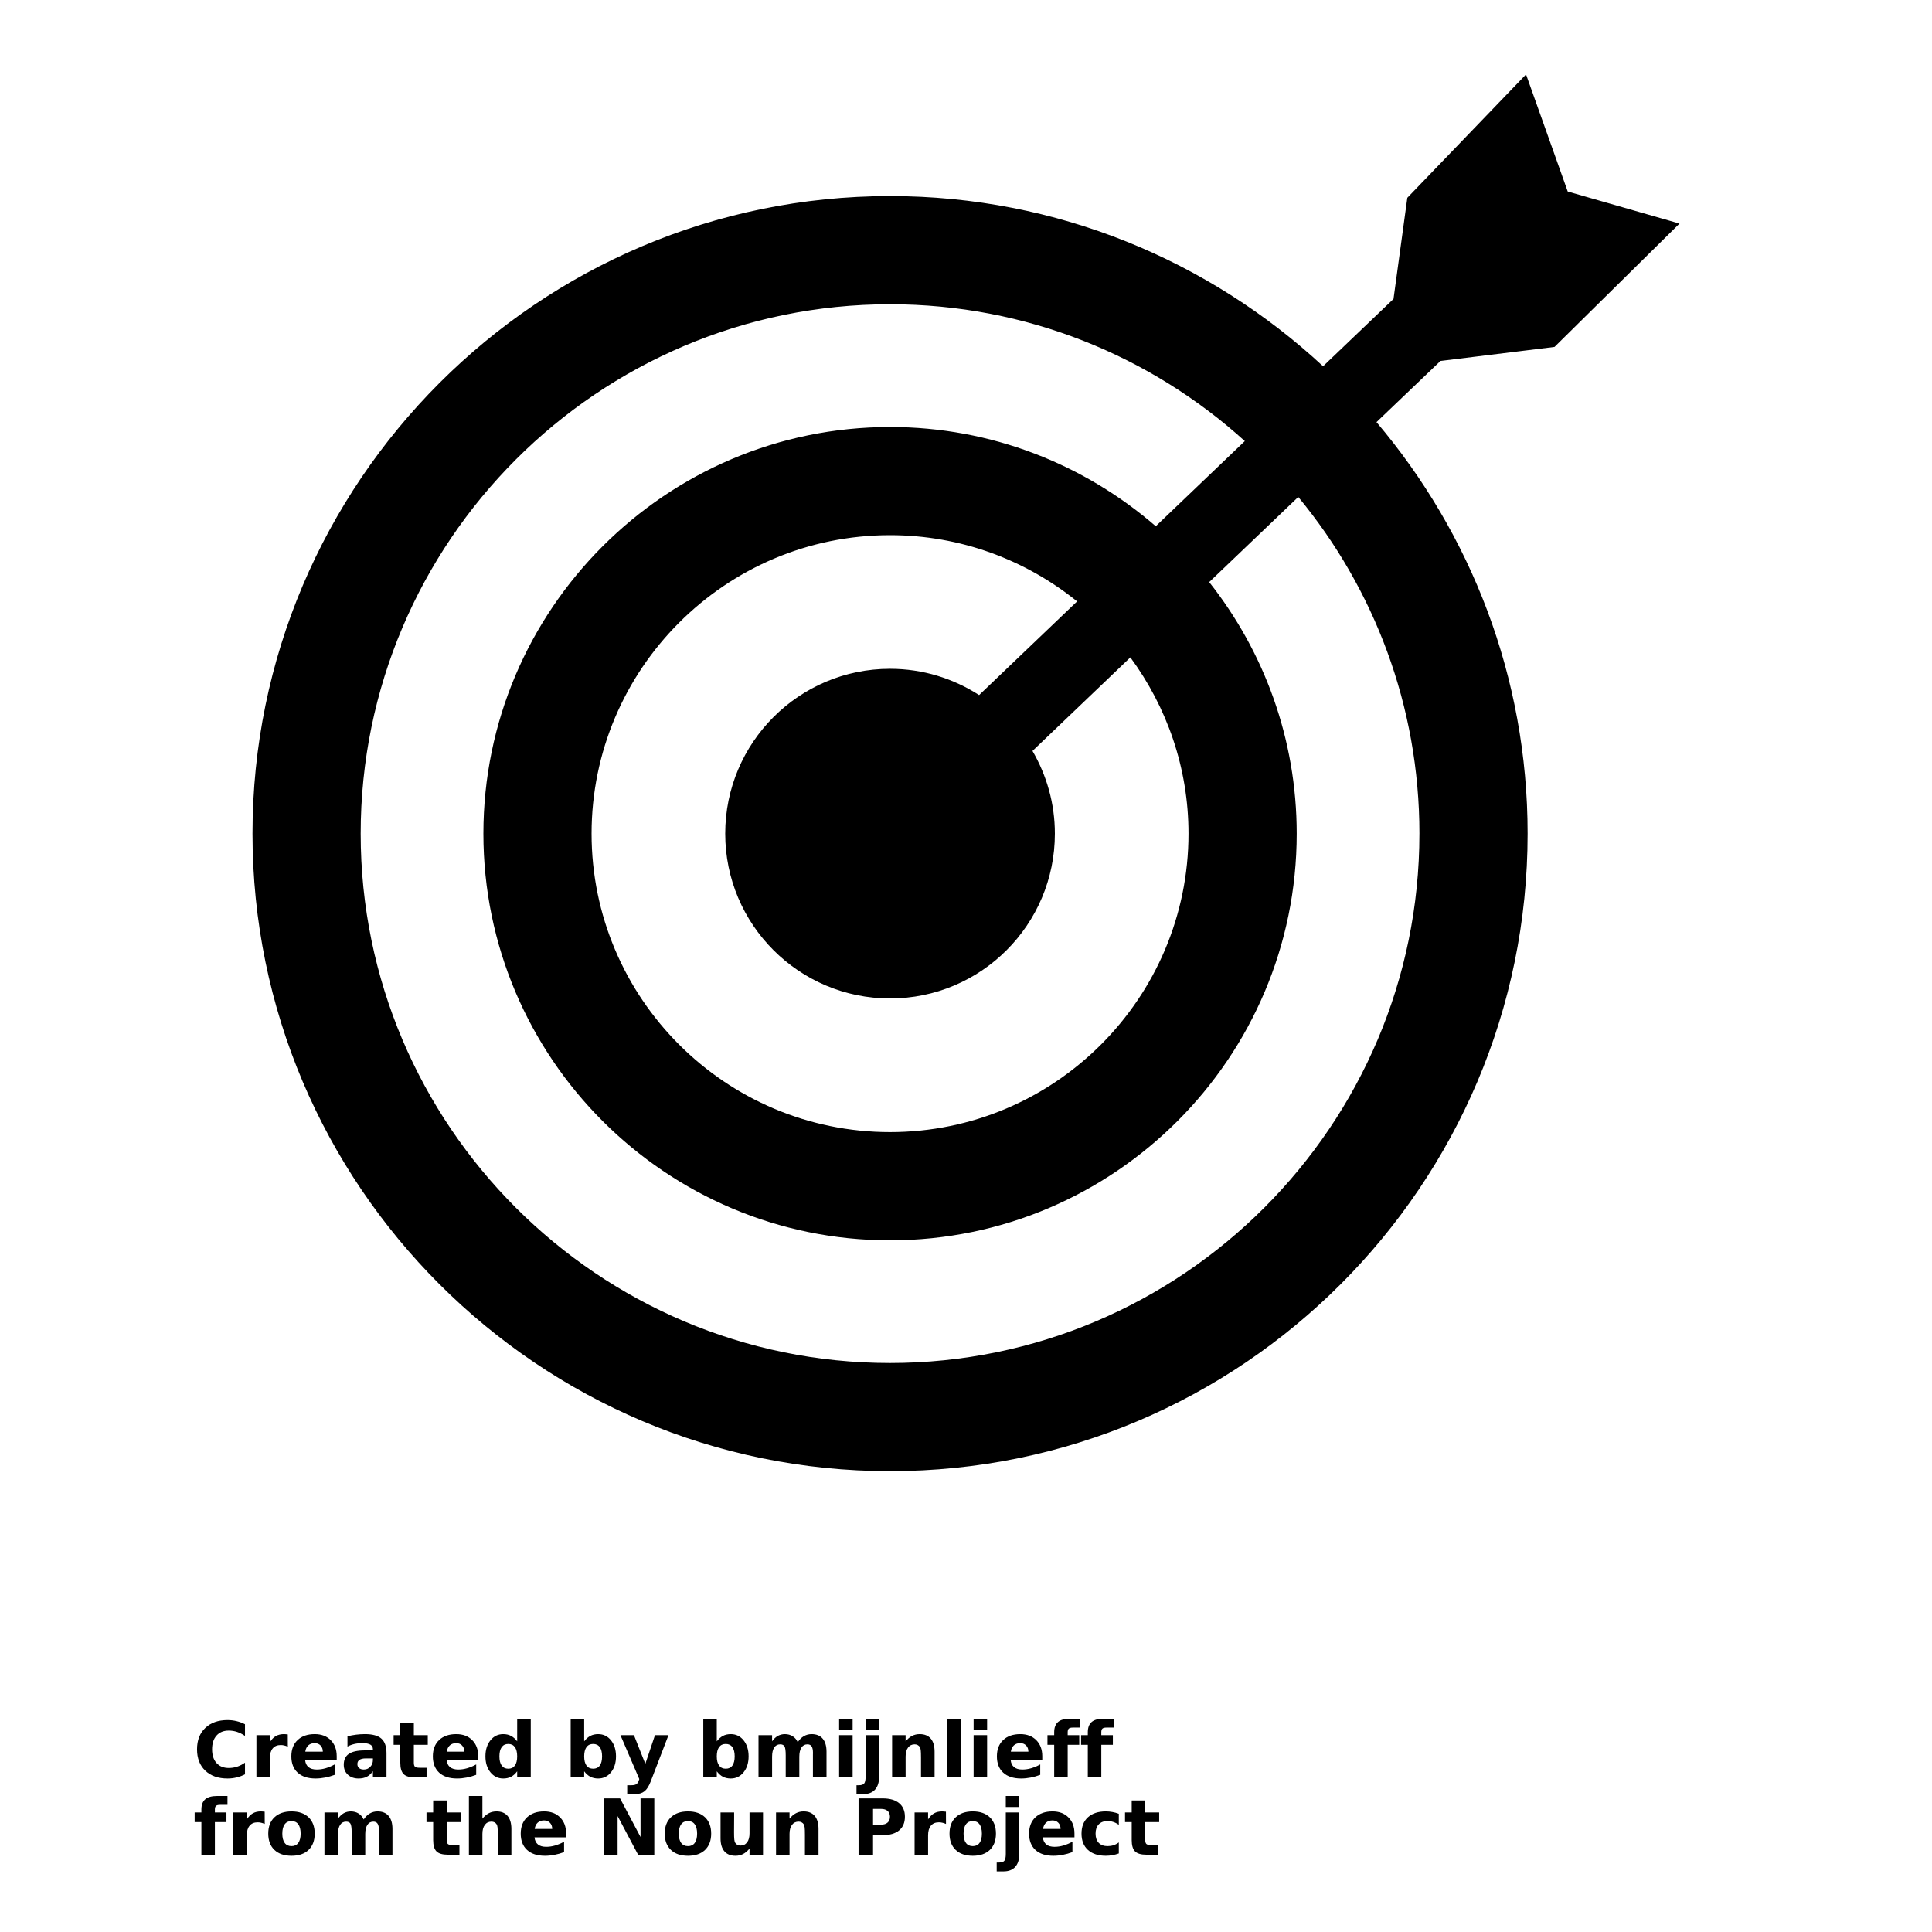
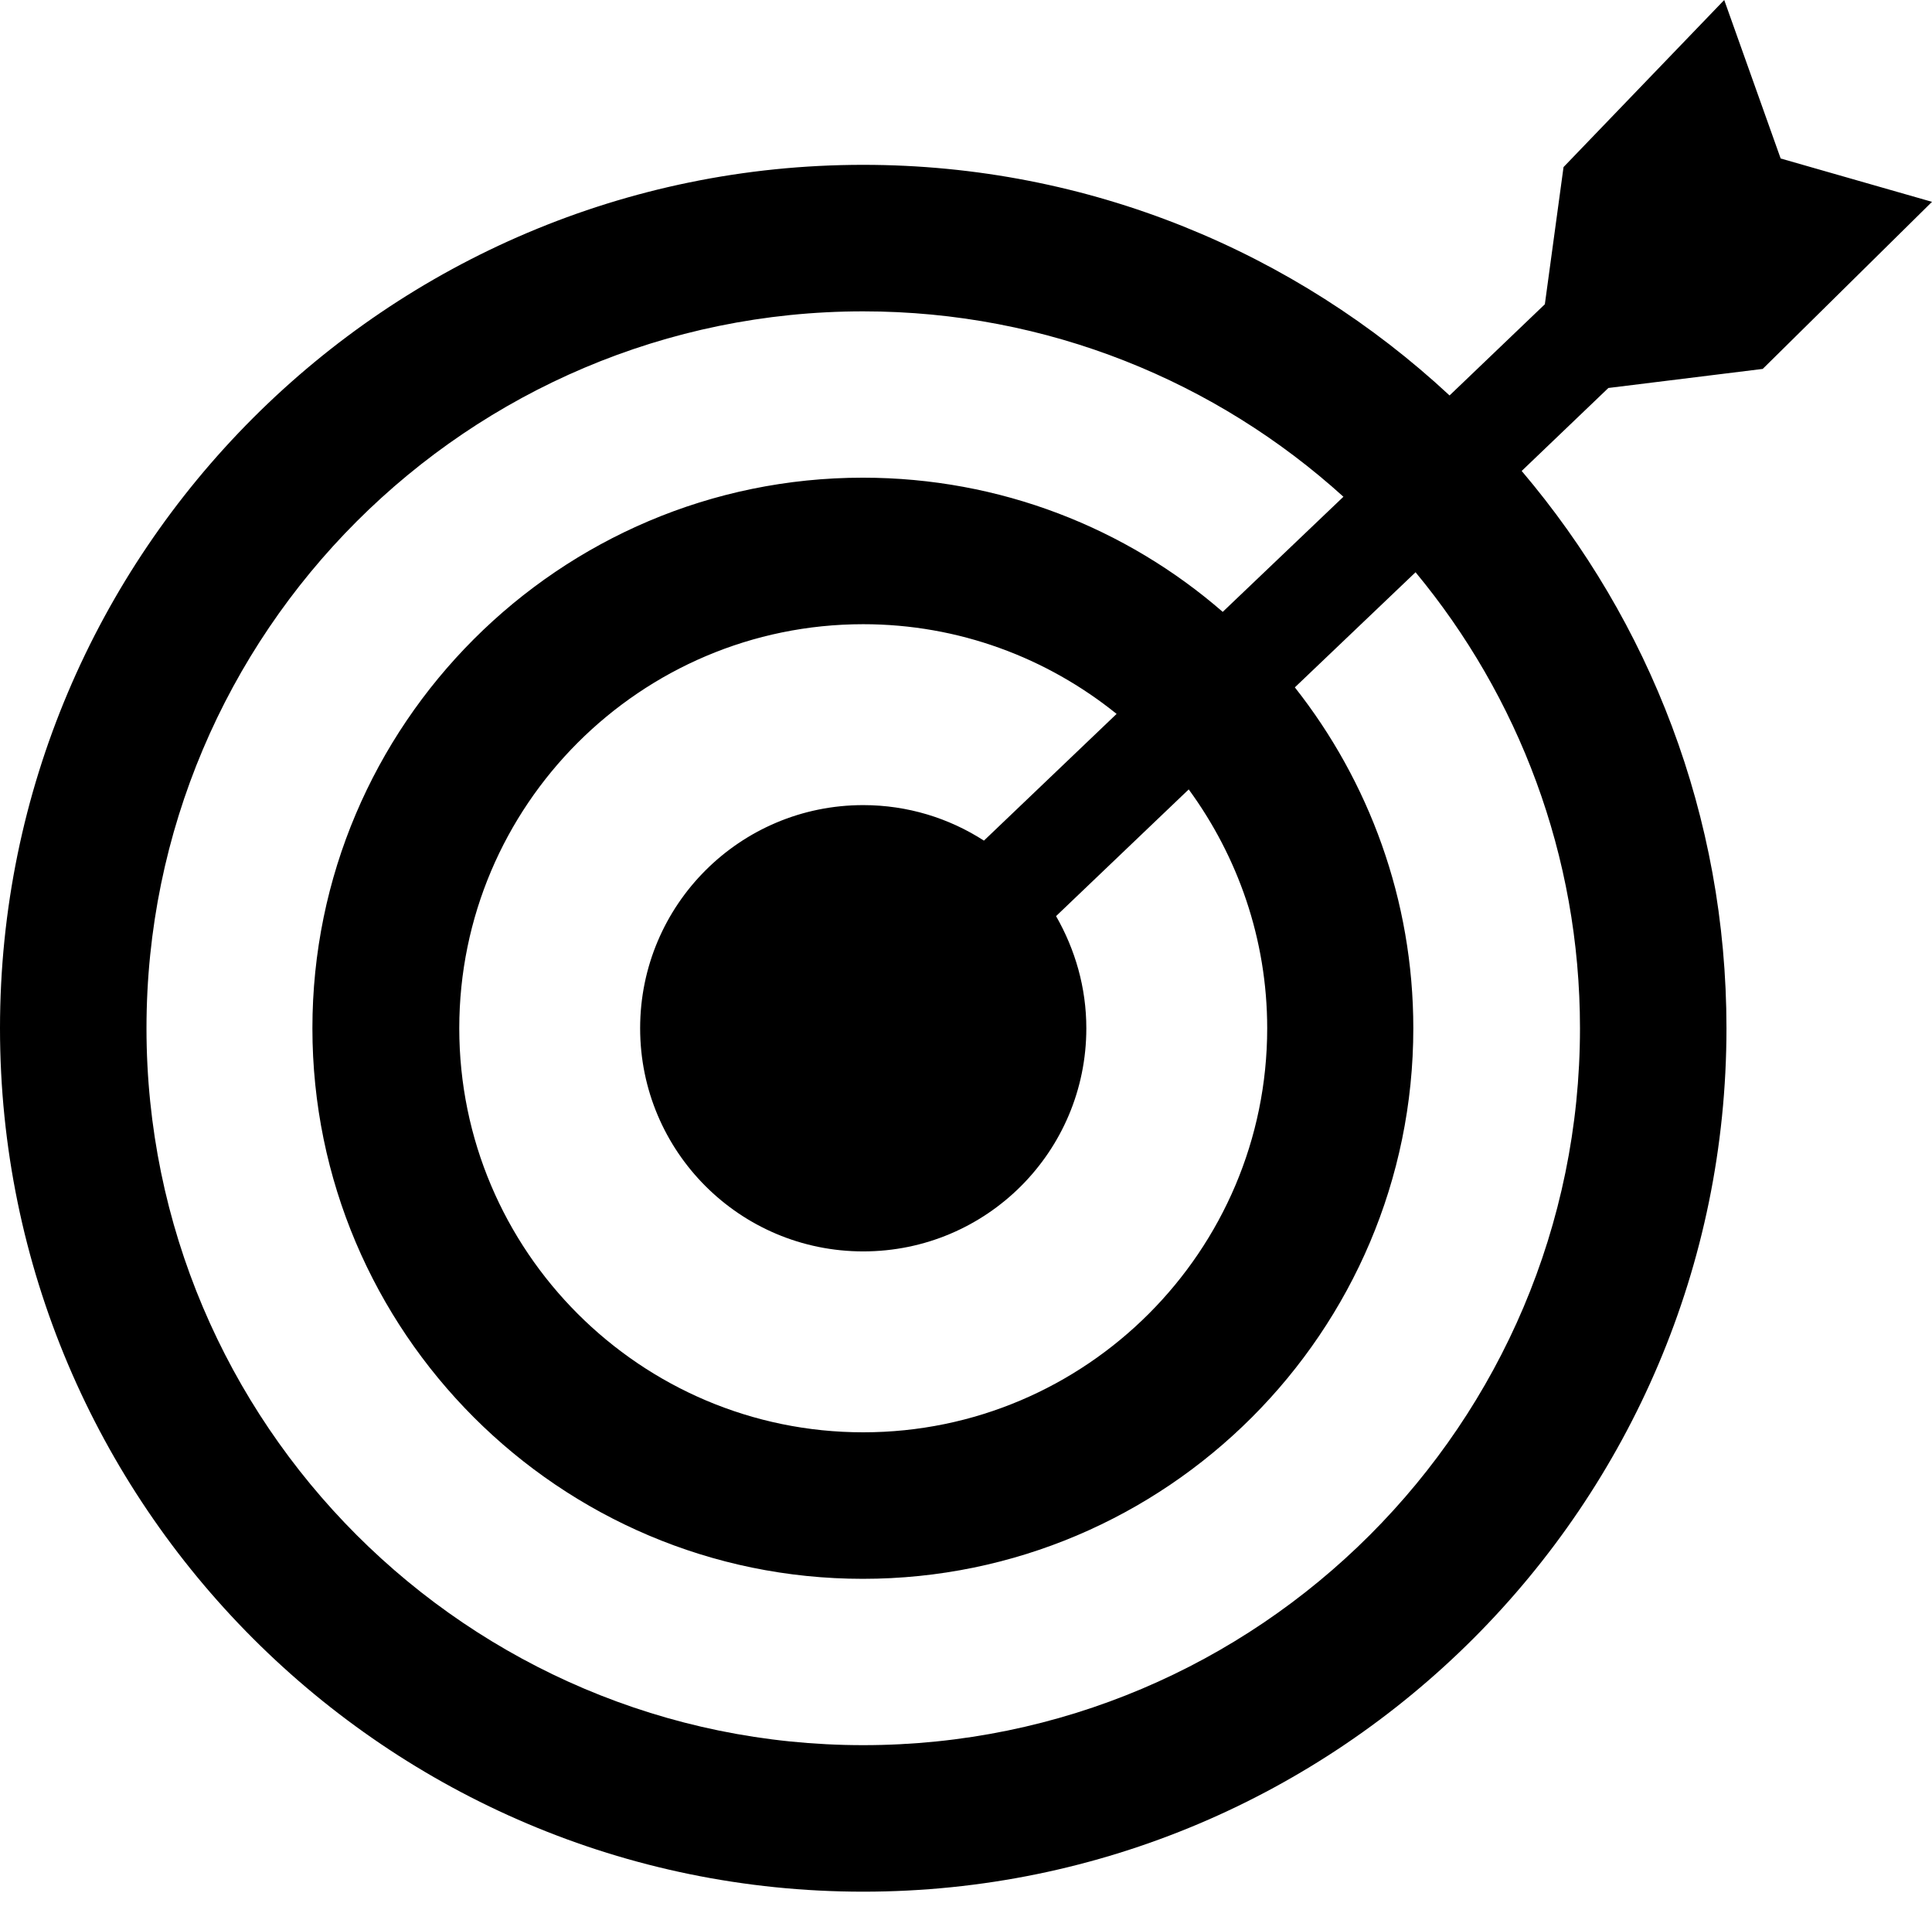
- <svg xmlns="http://www.w3.org/2000/svg" xmlns:xlink="http://www.w3.org/1999/xlink" width="700pt" height="700pt" version="1.1" viewBox="0 0 700 700">
-   <defs>
-     <symbol id="t" overflow="visible">
-       <path d="m18.766-1.125c-0.969 0.5-1.98 0.875-3.031 1.125-1.043 0.258-2.137 0.391-3.281 0.391-3.398 0-6.09-0.945-8.078-2.844-1.992-1.906-2.984-4.484-2.984-7.734 0-3.258 0.992-5.836 2.984-7.734 1.988-1.906 4.68-2.859 8.078-2.859 1.145 0 2.238 0.133 3.281 0.391 1.051 0.25 2.062 0.625 3.031 1.125v4.219c-0.98-0.656-1.945-1.141-2.891-1.453-0.949-0.312-1.949-0.469-3-0.469-1.875 0-3.352 0.605-4.422 1.812-1.074 1.199-1.609 2.856-1.609 4.969 0 2.106 0.535 3.762 1.609 4.969 1.07 1.199 2.547 1.797 4.422 1.797 1.051 0 2.051-0.148 3-0.453 0.945-0.312 1.91-0.801 2.891-1.469z" />
-     </symbol>
-     <symbol id="c" overflow="visible">
-       <path d="m13.734-11.141c-0.438-0.195-0.871-0.344-1.297-0.438-0.418-0.102-0.84-0.156-1.266-0.156-1.262 0-2.231 0.406-2.906 1.219-0.68 0.805-1.016 1.953-1.016 3.453v7.062h-4.891v-15.312h4.891v2.516c0.625-1 1.344-1.727 2.156-2.188 0.82-0.469 1.801-0.703 2.938-0.703 0.164 0 0.344 0.012 0.531 0.031 0.195 0.012 0.477 0.039 0.844 0.078z" />
-     </symbol>
-     <symbol id="a" overflow="visible">
-       <path d="m17.641-7.703v1.406h-11.453c0.125 1.148 0.539 2.008 1.25 2.578 0.707 0.574 1.703 0.859 2.984 0.859 1.031 0 2.082-0.148 3.156-0.453 1.082-0.312 2.191-0.773 3.328-1.391v3.766c-1.156 0.438-2.312 0.766-3.469 0.984-1.156 0.227-2.312 0.344-3.469 0.344-2.773 0-4.93-0.703-6.469-2.109-1.531-1.406-2.297-3.379-2.297-5.922 0-2.5 0.754-4.461 2.266-5.891 1.508-1.438 3.582-2.156 6.219-2.156 2.406 0 4.332 0.73 5.781 2.188 1.445 1.449 2.172 3.383 2.172 5.797zm-5.031-1.625c0-0.926-0.273-1.672-0.812-2.234-0.543-0.57-1.25-0.859-2.125-0.859-0.949 0-1.719 0.266-2.312 0.797s-0.965 1.297-1.109 2.297z" />
-     </symbol>
-     <symbol id="m" overflow="visible">
-       <path d="m9.219-6.891c-1.023 0-1.793 0.172-2.312 0.516-0.512 0.344-0.766 0.855-0.766 1.531 0 0.625 0.207 1.117 0.625 1.469 0.414 0.344 0.988 0.516 1.719 0.516 0.926 0 1.703-0.328 2.328-0.984 0.633-0.664 0.953-1.492 0.953-2.484v-0.562zm7.469-1.844v8.734h-4.922v-2.266c-0.656 0.93-1.398 1.605-2.219 2.031-0.824 0.414-1.824 0.625-3 0.625-1.586 0-2.871-0.457-3.859-1.375-0.992-0.926-1.484-2.129-1.484-3.609 0-1.789 0.613-3.102 1.844-3.938 1.238-0.844 3.18-1.266 5.828-1.266h2.891v-0.391c0-0.77-0.309-1.332-0.922-1.688-0.617-0.363-1.57-0.547-2.859-0.547-1.055 0-2.031 0.105-2.938 0.312-0.898 0.211-1.73 0.523-2.5 0.938v-3.734c1.039-0.25 2.086-0.441 3.141-0.578 1.062-0.133 2.125-0.203 3.188-0.203 2.758 0 4.75 0.547 5.969 1.641 1.227 1.086 1.844 2.856 1.844 5.312z" />
-     </symbol>
-     <symbol id="b" overflow="visible">
-       <path d="m7.703-19.656v4.344h5.047v3.5h-5.047v6.5c0 0.711 0.141 1.188 0.422 1.438s0.836 0.375 1.672 0.375h2.516v3.5h-4.188c-1.938 0-3.312-0.398-4.125-1.203-0.805-0.812-1.203-2.18-1.203-4.109v-6.5h-2.422v-3.5h2.422v-4.344z" />
-     </symbol>
-     <symbol id="l" overflow="visible">
-       <path d="m12.766-13.078v-8.203h4.922v21.281h-4.922v-2.219c-0.668 0.906-1.406 1.57-2.219 1.984s-1.758 0.625-2.828 0.625c-1.887 0-3.434-0.75-4.641-2.25-1.211-1.5-1.812-3.426-1.812-5.781 0-2.363 0.602-4.297 1.812-5.797 1.207-1.5 2.754-2.25 4.641-2.25 1.062 0 2 0.215 2.812 0.641 0.82 0.43 1.566 1.086 2.234 1.969zm-3.219 9.922c1.039 0 1.836-0.379 2.391-1.141 0.551-0.77 0.828-1.883 0.828-3.344 0-1.457-0.277-2.566-0.828-3.328-0.555-0.77-1.352-1.156-2.391-1.156-1.043 0-1.84 0.387-2.391 1.156-0.555 0.762-0.828 1.871-0.828 3.328 0 1.461 0.273 2.574 0.828 3.344 0.551 0.762 1.348 1.141 2.391 1.141z" />
-     </symbol>
-     <symbol id="g" overflow="visible">
-       <path d="m10.5-3.156c1.051 0 1.852-0.379 2.406-1.141 0.551-0.77 0.828-1.883 0.828-3.344 0-1.457-0.277-2.566-0.828-3.328-0.555-0.77-1.355-1.156-2.406-1.156-1.055 0-1.859 0.387-2.422 1.156-0.555 0.773-0.828 1.883-0.828 3.328 0 1.449 0.273 2.559 0.828 3.328 0.562 0.773 1.367 1.156 2.422 1.156zm-3.25-9.922c0.676-0.883 1.422-1.539 2.234-1.969 0.82-0.426 1.766-0.641 2.828-0.641 1.895 0 3.445 0.75 4.656 2.25 1.207 1.5 1.812 3.434 1.812 5.797 0 2.356-0.605 4.281-1.812 5.781-1.211 1.5-2.762 2.25-4.656 2.25-1.062 0-2.008-0.211-2.828-0.625-0.812-0.426-1.559-1.086-2.234-1.984v2.219h-4.891v-21.281h4.891z" />
-     </symbol>
-     <symbol id="k" overflow="visible">
-       <path d="m0.344-15.312h4.891l4.125 10.391 3.5-10.391h4.891l-6.438 16.766c-0.648 1.695-1.402 2.883-2.266 3.562-0.867 0.688-2 1.031-3.406 1.031h-2.844v-3.219h1.531c0.832 0 1.438-0.137 1.812-0.406 0.383-0.262 0.68-0.73 0.891-1.406l0.141-0.422z" />
-     </symbol>
-     <symbol id="f" overflow="visible">
-       <path d="m16.547-12.766c0.613-0.945 1.348-1.672 2.203-2.172 0.852-0.5 1.789-0.75 2.812-0.75 1.758 0 3.098 0.547 4.016 1.641 0.926 1.086 1.391 2.656 1.391 4.719v9.328h-4.922v-7.984-0.359c0.008-0.133 0.016-0.32 0.016-0.562 0-1.082-0.164-1.863-0.484-2.344-0.312-0.488-0.824-0.734-1.531-0.734-0.93 0-1.648 0.387-2.156 1.156-0.512 0.762-0.773 1.867-0.781 3.312v7.516h-4.922v-7.984c0-1.695-0.148-2.785-0.438-3.266-0.293-0.488-0.812-0.734-1.562-0.734-0.938 0-1.664 0.387-2.172 1.156-0.512 0.762-0.766 1.859-0.766 3.297v7.531h-4.922v-15.312h4.922v2.234c0.602-0.863 1.289-1.516 2.062-1.953 0.781-0.438 1.641-0.656 2.578-0.656 1.062 0 2 0.258 2.812 0.766 0.812 0.512 1.426 1.23 1.844 2.156z" />
-     </symbol>
-     <symbol id="j" overflow="visible">
-       <path d="m2.359-15.312h4.891v15.312h-4.891zm0-5.969h4.891v4h-4.891z" />
-     </symbol>
-     <symbol id="i" overflow="visible">
-       <path d="m2.359-15.312h4.891v15.031c0 2.051-0.496 3.617-1.484 4.703-0.98 1.082-2.406 1.625-4.281 1.625h-2.422v-3.219h0.859c0.926 0 1.562-0.211 1.906-0.625 0.352-0.418 0.531-1.246 0.531-2.484zm0-5.969h4.891v4h-4.891z" />
-     </symbol>
-     <symbol id="h" overflow="visible">
-       <path d="m17.75-9.328v9.328h-4.922v-7.141c0-1.32-0.031-2.234-0.094-2.734s-0.168-0.867-0.312-1.109c-0.188-0.312-0.449-0.555-0.781-0.734-0.324-0.176-0.695-0.266-1.109-0.266-1.023 0-1.824 0.398-2.406 1.188-0.586 0.781-0.875 1.871-0.875 3.266v7.531h-4.891v-15.312h4.891v2.234c0.738-0.883 1.52-1.539 2.344-1.969 0.832-0.426 1.75-0.641 2.75-0.641 1.77 0 3.113 0.547 4.031 1.641 0.914 1.086 1.375 2.656 1.375 4.719z" />
-     </symbol>
-     <symbol id="s" overflow="visible">
-       <path d="m2.359-21.281h4.891v21.281h-4.891z" />
-     </symbol>
-     <symbol id="e" overflow="visible">
-       <path d="m12.422-21.281v3.219h-2.703c-0.688 0-1.172 0.125-1.453 0.375-0.273 0.25-0.406 0.688-0.406 1.312v1.062h4.188v3.5h-4.188v11.812h-4.891v-11.812h-2.438v-3.5h2.438v-1.062c0-1.664 0.461-2.898 1.391-3.703 0.926-0.801 2.367-1.203 4.328-1.203z" />
-     </symbol>
-     <symbol id="d" overflow="visible">
-       <path d="m9.641-12.188c-1.086 0-1.914 0.391-2.484 1.172-0.574 0.781-0.859 1.906-0.859 3.375s0.285 2.594 0.859 3.375c0.57 0.773 1.398 1.156 2.484 1.156 1.062 0 1.875-0.383 2.438-1.156 0.57-0.781 0.859-1.906 0.859-3.375s-0.289-2.594-0.859-3.375c-0.562-0.781-1.375-1.172-2.438-1.172zm0-3.5c2.633 0 4.691 0.715 6.172 2.141 1.477 1.418 2.219 3.387 2.219 5.906 0 2.512-0.742 4.481-2.219 5.906-1.48 1.418-3.539 2.125-6.172 2.125-2.648 0-4.715-0.707-6.203-2.125-1.492-1.426-2.234-3.394-2.234-5.906 0-2.519 0.742-4.488 2.234-5.906 1.488-1.426 3.555-2.141 6.203-2.141z" />
-     </symbol>
-     <symbol id="r" overflow="visible">
-       <path d="m17.75-9.328v9.328h-4.922v-7.109c0-1.344-0.031-2.266-0.094-2.766s-0.168-0.867-0.312-1.109c-0.188-0.312-0.449-0.555-0.781-0.734-0.324-0.176-0.695-0.266-1.109-0.266-1.023 0-1.824 0.398-2.406 1.188-0.586 0.781-0.875 1.871-0.875 3.266v7.531h-4.891v-21.281h4.891v8.203c0.738-0.883 1.52-1.539 2.344-1.969 0.832-0.426 1.75-0.641 2.75-0.641 1.77 0 3.113 0.547 4.031 1.641 0.914 1.086 1.375 2.656 1.375 4.719z" />
-     </symbol>
-     <symbol id="q" overflow="visible">
-       <path d="m2.578-20.406h5.875l7.422 14v-14h4.984v20.406h-5.875l-7.422-14v14h-4.984z" />
-     </symbol>
-     <symbol id="p" overflow="visible">
-       <path d="m2.188-5.969v-9.344h4.922v1.531c0 0.836-0.008 1.875-0.016 3.125-0.012 1.25-0.016 2.086-0.016 2.5 0 1.242 0.031 2.133 0.094 2.672 0.07 0.543 0.18 0.934 0.328 1.172 0.207 0.324 0.473 0.574 0.797 0.75 0.32 0.168 0.691 0.25 1.109 0.25 1.02 0 1.82-0.391 2.406-1.172 0.582-0.781 0.875-1.867 0.875-3.266v-7.562h4.891v15.312h-4.891v-2.219c-0.742 0.898-1.523 1.559-2.344 1.984-0.824 0.414-1.734 0.625-2.734 0.625-1.762 0-3.106-0.539-4.031-1.625-0.93-1.082-1.391-2.66-1.391-4.734z" />
-     </symbol>
-     <symbol id="o" overflow="visible">
-       <path d="m2.578-20.406h8.734c2.594 0 4.582 0.578 5.969 1.734 1.395 1.148 2.094 2.789 2.094 4.922 0 2.137-0.699 3.781-2.094 4.938-1.387 1.156-3.375 1.734-5.969 1.734h-3.484v7.078h-5.25zm5.25 3.812v5.703h2.922c1.02 0 1.805-0.25 2.359-0.75 0.562-0.5 0.844-1.203 0.844-2.109 0-0.914-0.281-1.617-0.844-2.109-0.555-0.488-1.34-0.734-2.359-0.734z" />
-     </symbol>
-     <symbol id="n" overflow="visible">
-       <path d="m14.719-14.828v3.984c-0.656-0.457-1.324-0.797-2-1.016-0.668-0.219-1.359-0.328-2.078-0.328-1.367 0-2.434 0.402-3.203 1.203-0.762 0.793-1.141 1.906-1.141 3.344 0 1.43 0.379 2.543 1.141 3.344 0.77 0.793 1.836 1.188 3.203 1.188 0.758 0 1.484-0.109 2.172-0.328 0.688-0.227 1.32-0.566 1.906-1.016v4c-0.762 0.281-1.539 0.488-2.328 0.625-0.781 0.145-1.574 0.219-2.375 0.219-2.762 0-4.922-0.707-6.484-2.125-1.555-1.414-2.328-3.383-2.328-5.906 0-2.531 0.773-4.504 2.328-5.922 1.562-1.414 3.723-2.125 6.484-2.125 0.801 0 1.594 0.074 2.375 0.219 0.781 0.137 1.555 0.352 2.328 0.641z" />
-     </symbol>
-   </defs>
+ <svg xmlns="http://www.w3.org/2000/svg" version="1.1" id="Layer_1" x="0px" y="0px" viewBox="0 0 517 511" style="enable-background:new 0 0 517 511;" xml:space="preserve">
  <g>
-     <path d="m563.23 125.7 45.289-44.699-40.5-11.613-15.109-42.426-43.008 44.695-5.008 36.652-25.52 24.395c-41.23-38.23-96.363-61.668-156.89-61.668-127.37 0-231 103.63-231 231 0 127.37 103.63 231 231 231 127.37 0 231-103.63 231-231 0-56.797-20.641-108.82-54.758-149.09l23.191-22.164zm-48.949 176.34c0 105.76-86.039 191.8-191.8 191.8s-191.8-86.043-191.8-191.8c0-105.76 86.039-191.8 191.8-191.8 49.402 0 94.5 18.781 128.54 49.578l-32.266 30.84c-25.844-22.371-59.496-35.945-96.273-35.945-81.238 0-147.34 66.098-147.34 147.34 0 81.246 66.098 147.34 147.34 147.34 81.246 0 147.34-66.098 147.34-147.34 0-34.402-11.879-66.051-31.707-91.152l32.273-30.844c27.406 33.16 43.898 75.676 43.898 121.98zm-83.664 0c0 59.625-48.512 108.14-108.14 108.14-59.629 0-108.14-48.512-108.14-108.14 0-59.629 48.508-108.14 108.14-108.14 25.648 0 49.211 9.016 67.777 23.996l-35.508 33.941c-9.309-5.996-20.367-9.52-32.266-9.52-32.984 0-59.719 26.734-59.719 59.723 0 32.977 26.734 59.719 59.719 59.719s59.719-26.738 59.719-59.719c0-10.93-2.984-21.145-8.109-29.961l35.465-33.898c13.172 17.914 21.062 39.957 21.062 63.859z" />
-     <use x="70" y="644" xlink:href="#t" />
-     <use x="90.551" y="644" xlink:href="#c" />
-     <use x="104.359" y="644" xlink:href="#a" />
-     <use x="123.348" y="644" xlink:href="#m" />
-     <use x="142.242" y="644" xlink:href="#b" />
-     <use x="155.629" y="644" xlink:href="#a" />
-     <use x="174.617" y="644" xlink:href="#l" />
-     <use x="204.41" y="644" xlink:href="#g" />
-     <use x="224.453" y="644" xlink:href="#k" />
-     <use x="252.453" y="644" xlink:href="#g" />
-     <use x="272.492" y="644" xlink:href="#f" />
-     <use x="301.672" y="644" xlink:href="#j" />
-     <use x="311.266" y="644" xlink:href="#i" />
-     <use x="320.867" y="644" xlink:href="#h" />
-     <use x="340.797" y="644" xlink:href="#s" />
-     <use x="350.398" y="644" xlink:href="#j" />
-     <use x="359.992" y="644" xlink:href="#a" />
-     <use x="378.984" y="644" xlink:href="#e" />
-     <use x="391.164" y="644" xlink:href="#e" />
-     <use x="70" y="672" xlink:href="#e" />
-     <use x="82.184" y="672" xlink:href="#c" />
-     <use x="95.992" y="672" xlink:href="#d" />
-     <use x="115.227" y="672" xlink:href="#f" />
-     <use x="154.152" y="672" xlink:href="#b" />
-     <use x="167.535" y="672" xlink:href="#r" />
-     <use x="187.469" y="672" xlink:href="#a" />
-     <use x="216.207" y="672" xlink:href="#q" />
-     <use x="239.641" y="672" xlink:href="#d" />
-     <use x="258.879" y="672" xlink:href="#p" />
-     <use x="278.812" y="672" xlink:href="#h" />
-     <use x="308.492" y="672" xlink:href="#o" />
-     <use x="329.016" y="672" xlink:href="#c" />
-     <use x="342.82" y="672" xlink:href="#d" />
-     <use x="362.059" y="672" xlink:href="#i" />
-     <use x="371.656" y="672" xlink:href="#a" />
-     <use x="390.648" y="672" xlink:href="#n" />
-     <use x="407.242" y="672" xlink:href="#b" />
+     <path d="M471.7,98.7L517,54l-40.5-11.6L461.4,0l-43,44.7l-5,36.7l-25.5,24.4C346.7,67.5,291.5,44.1,231,44.1   c-127.4,0-231,103.6-231,231s103.6,231,231,231s231-103.6,231-231c0-56.8-20.6-108.8-54.8-149.1l23.2-22.2L471.7,98.7z    M422.8,275.1c0,105.8-86,191.8-191.8,191.8s-191.8-86-191.8-191.8c0-105.8,86-191.8,191.8-191.8c49.4,0,94.5,18.8,128.5,49.6   l-32.3,30.8c-25.8-22.4-59.5-35.9-96.3-35.9c-81.2,0-147.3,66.1-147.3,147.3c0,81.2,66.1,147.3,147.3,147.3   c81.2,0,147.3-66.1,147.3-147.3c0-34.4-11.9-66.1-31.7-91.2l32.3-30.8C406.3,186.3,422.8,228.8,422.8,275.1L422.8,275.1z    M339.1,275.1c0,59.6-48.5,108.1-108.1,108.1c-59.6,0-108.1-48.5-108.1-108.1c0-59.6,48.5-108.1,108.1-108.1c25.6,0,49.2,9,67.8,24   l-35.5,33.9c-9.3-6-20.4-9.5-32.3-9.5c-33,0-59.7,26.7-59.7,59.7c0,33,26.7,59.7,59.7,59.7s59.7-26.7,59.7-59.7   c0-10.9-3-21.1-8.1-30l35.5-33.9C331.2,229.1,339.1,251.2,339.1,275.1L339.1,275.1z" />
  </g>
</svg>
